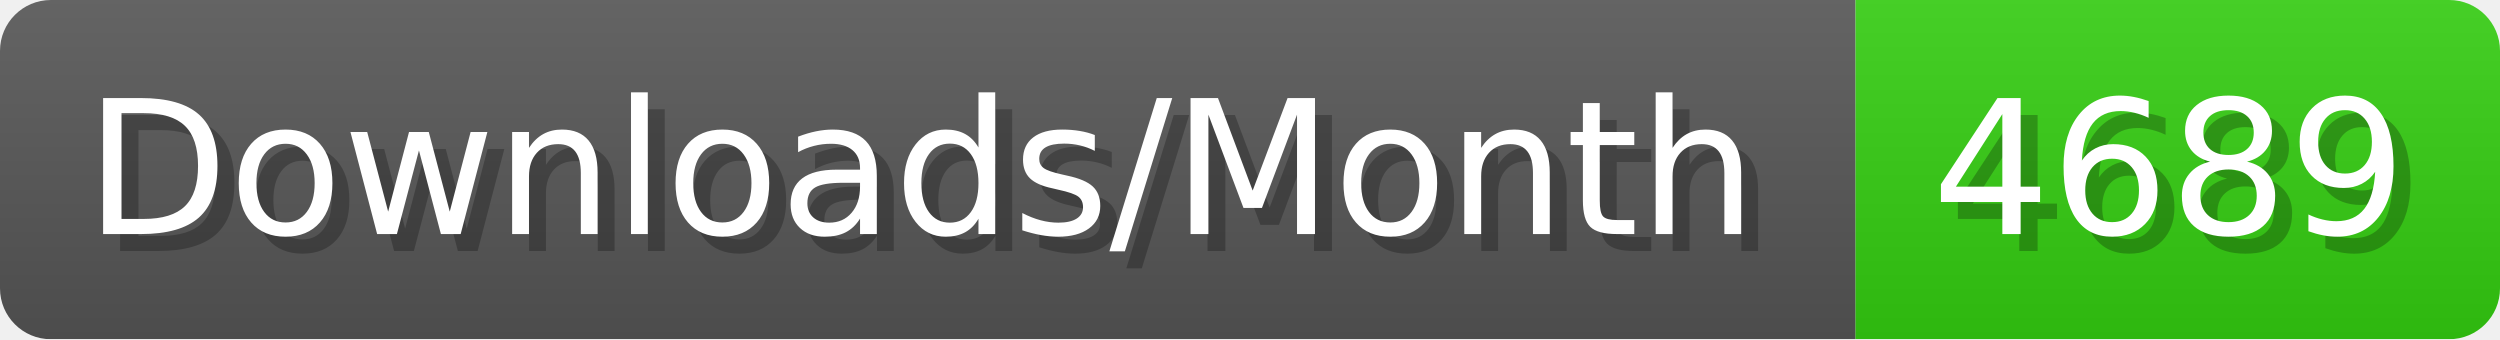
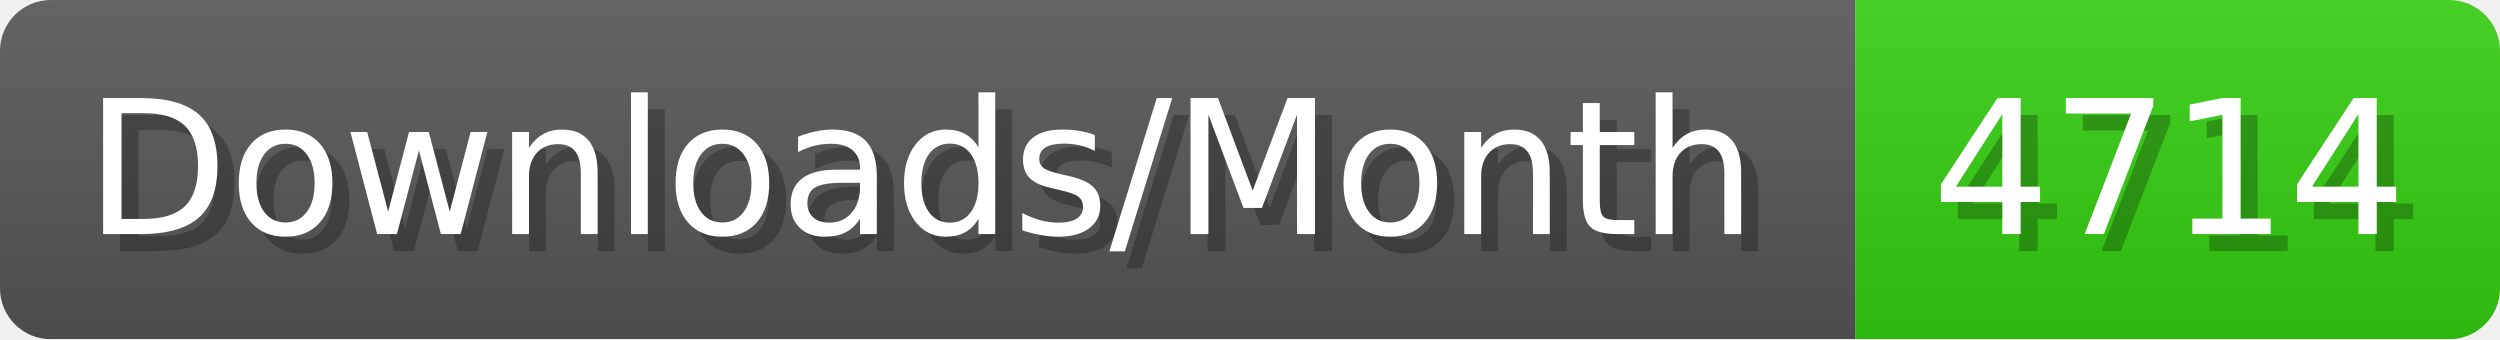
- <svg xmlns="http://www.w3.org/2000/svg" width="147.4" height="20" viewBox="0 0 1474 200" role="img" aria-label="Downloads/Month: 4689">
+ <svg xmlns="http://www.w3.org/2000/svg" width="147.4" height="20" viewBox="0 0 1474 200" role="img" aria-label="Downloads/Month: 4714">
  <linearGradient id="YlXUI" x2="0" y2="100%">
    <stop offset="0" stop-opacity=".1" stop-color="#EEE" />
    <stop offset="1" stop-opacity=".1" />
  </linearGradient>
  <mask id="JHhop">
    <rect width="1474" height="200" rx="30" fill="#FFF" />
  </mask>
  <g mask="url(#JHhop)">
    <rect width="1094" height="200" fill="#555" />
    <rect width="380" height="200" fill="#3C1" x="1094" />
    <rect width="1474" height="200" fill="url(#YlXUI)" />
  </g>
  <g aria-hidden="true" fill="#fff" text-anchor="start" font-family="Verdana,DejaVu Sans,sans-serif" font-size="110">
    <text x="60" y="148" textLength="994" fill="#000" opacity="0.25">Downloads/Month</text>
    <text x="50" y="138" textLength="994">Downloads/Month</text>
-     <text x="1149" y="148" textLength="280" fill="#000" opacity="0.25">4689</text>
-     <text x="1139" y="138" textLength="280">4689</text>
+     <text x="1149" y="148" textLength="280" fill="#000" opacity="0.25">4714</text>
+     <text x="1139" y="138" textLength="280">4714</text>
  </g>
</svg>
